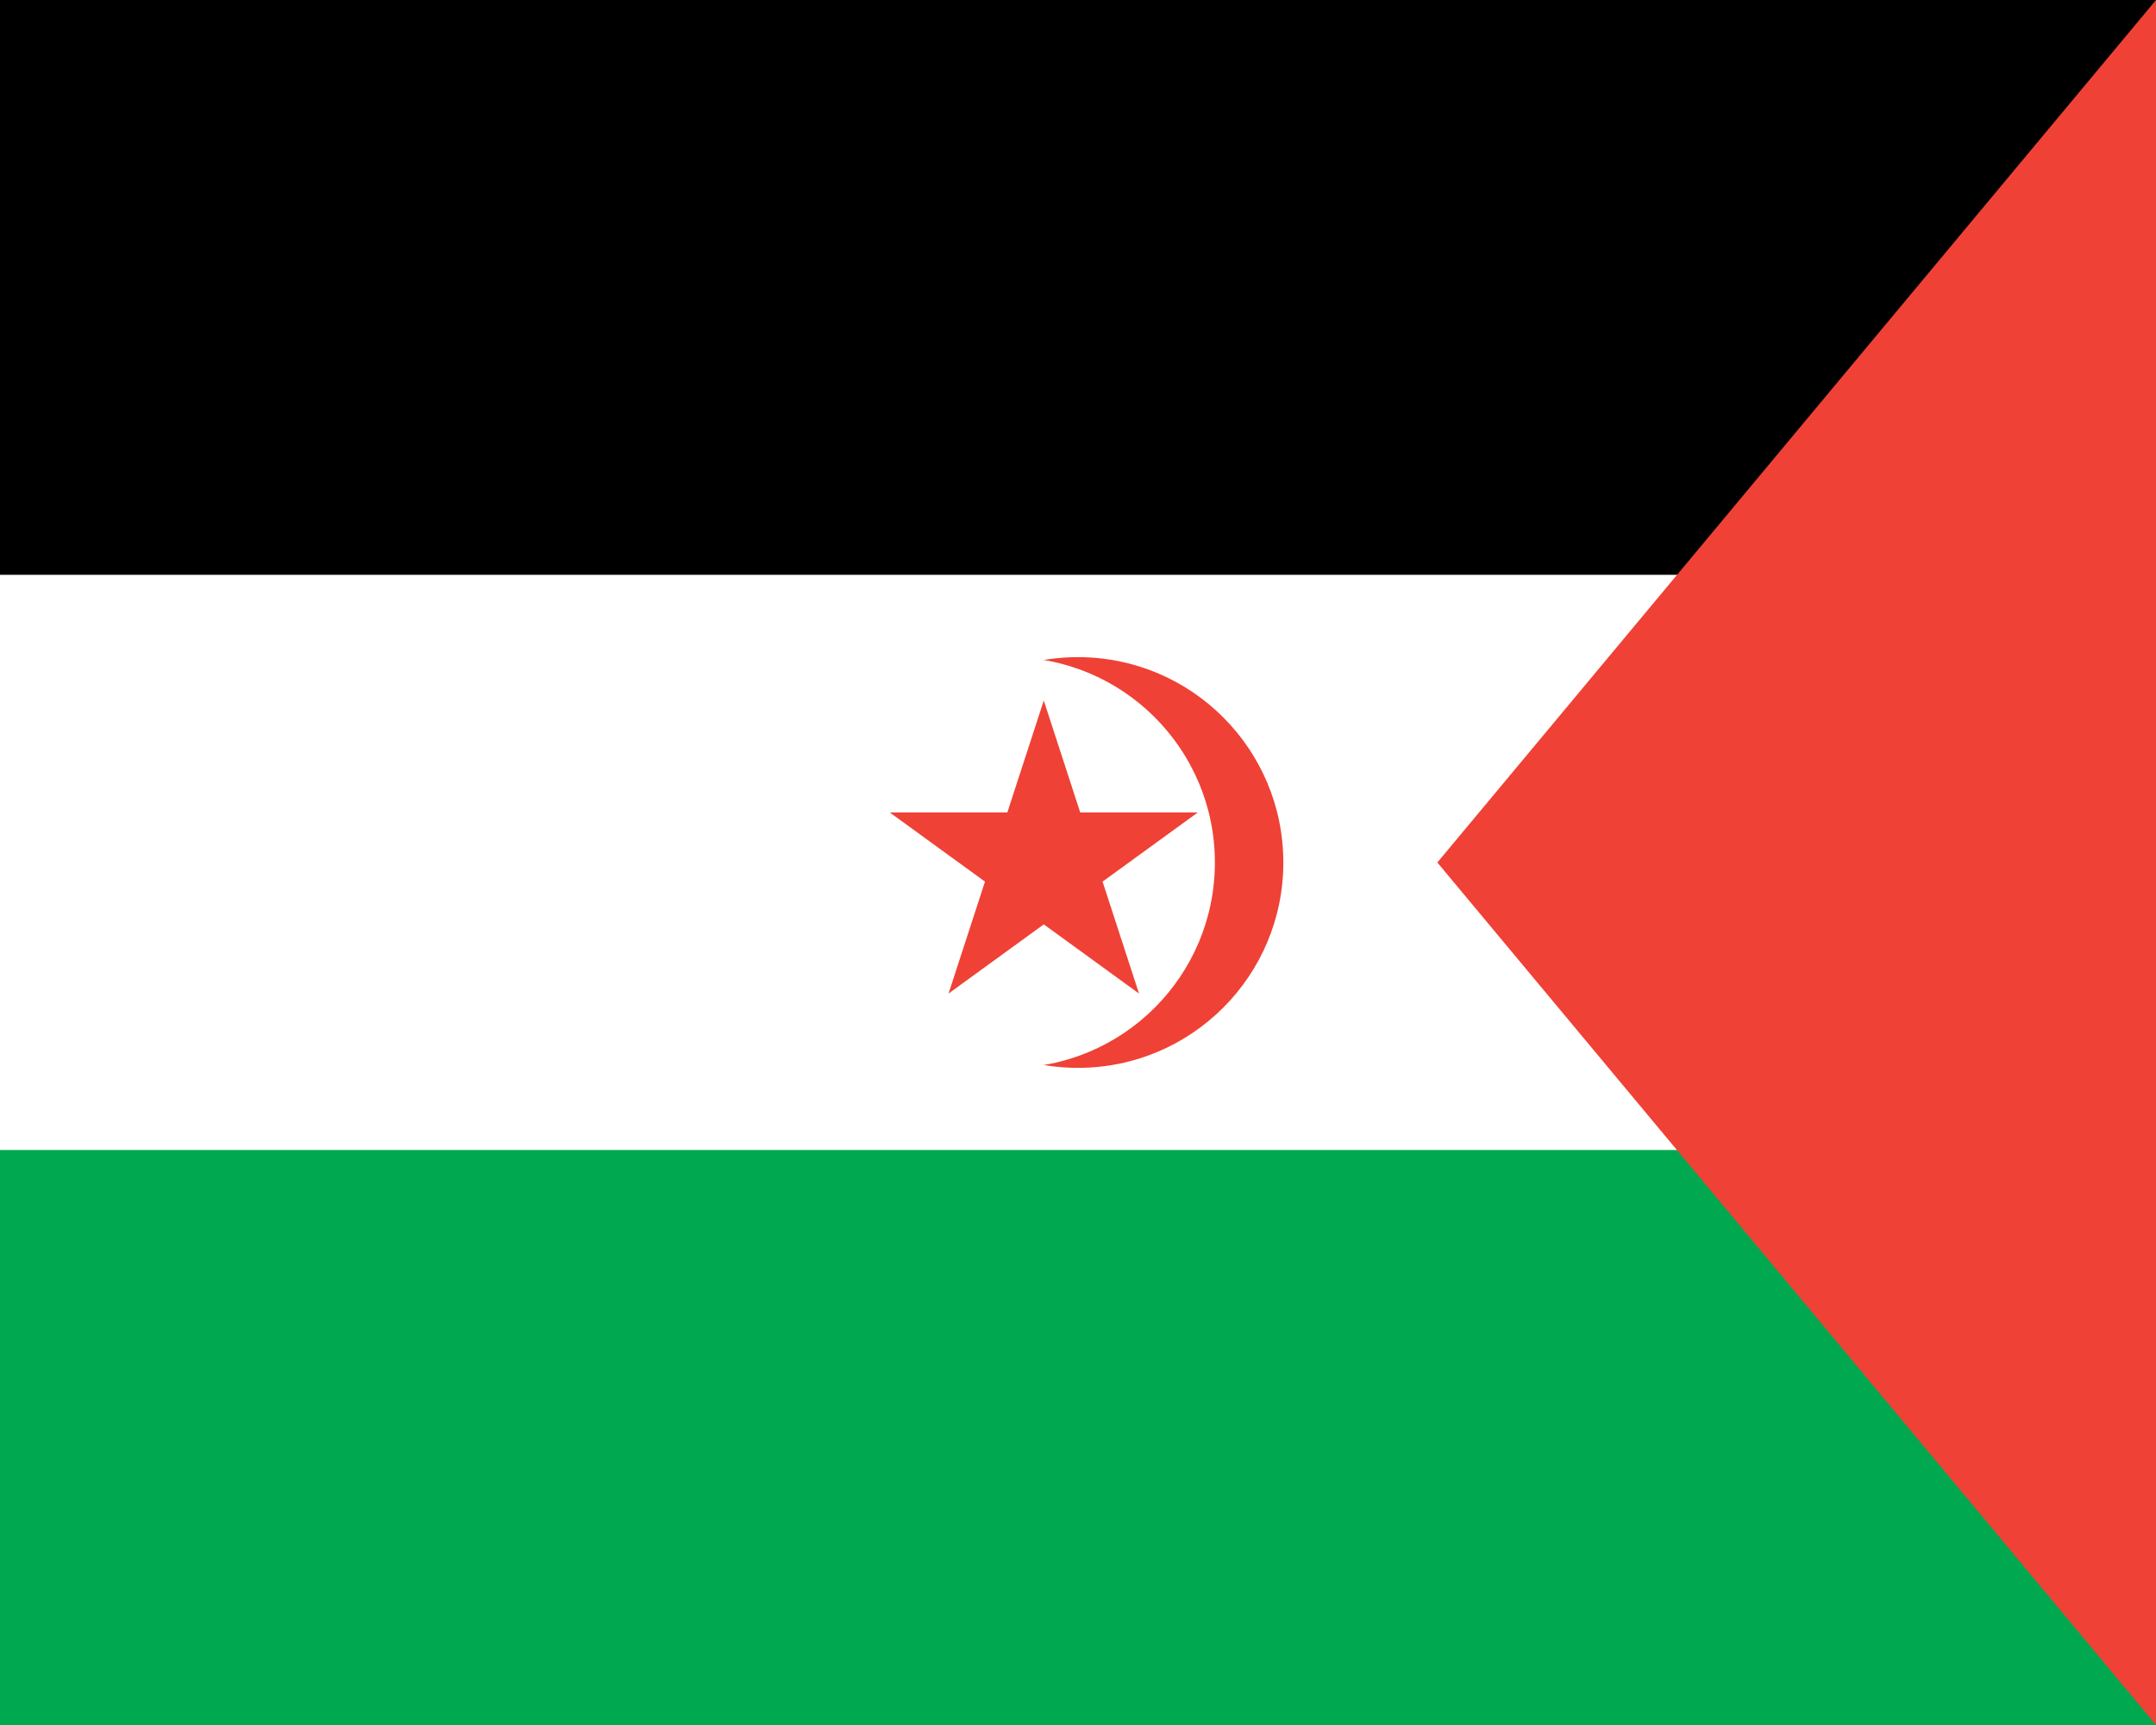
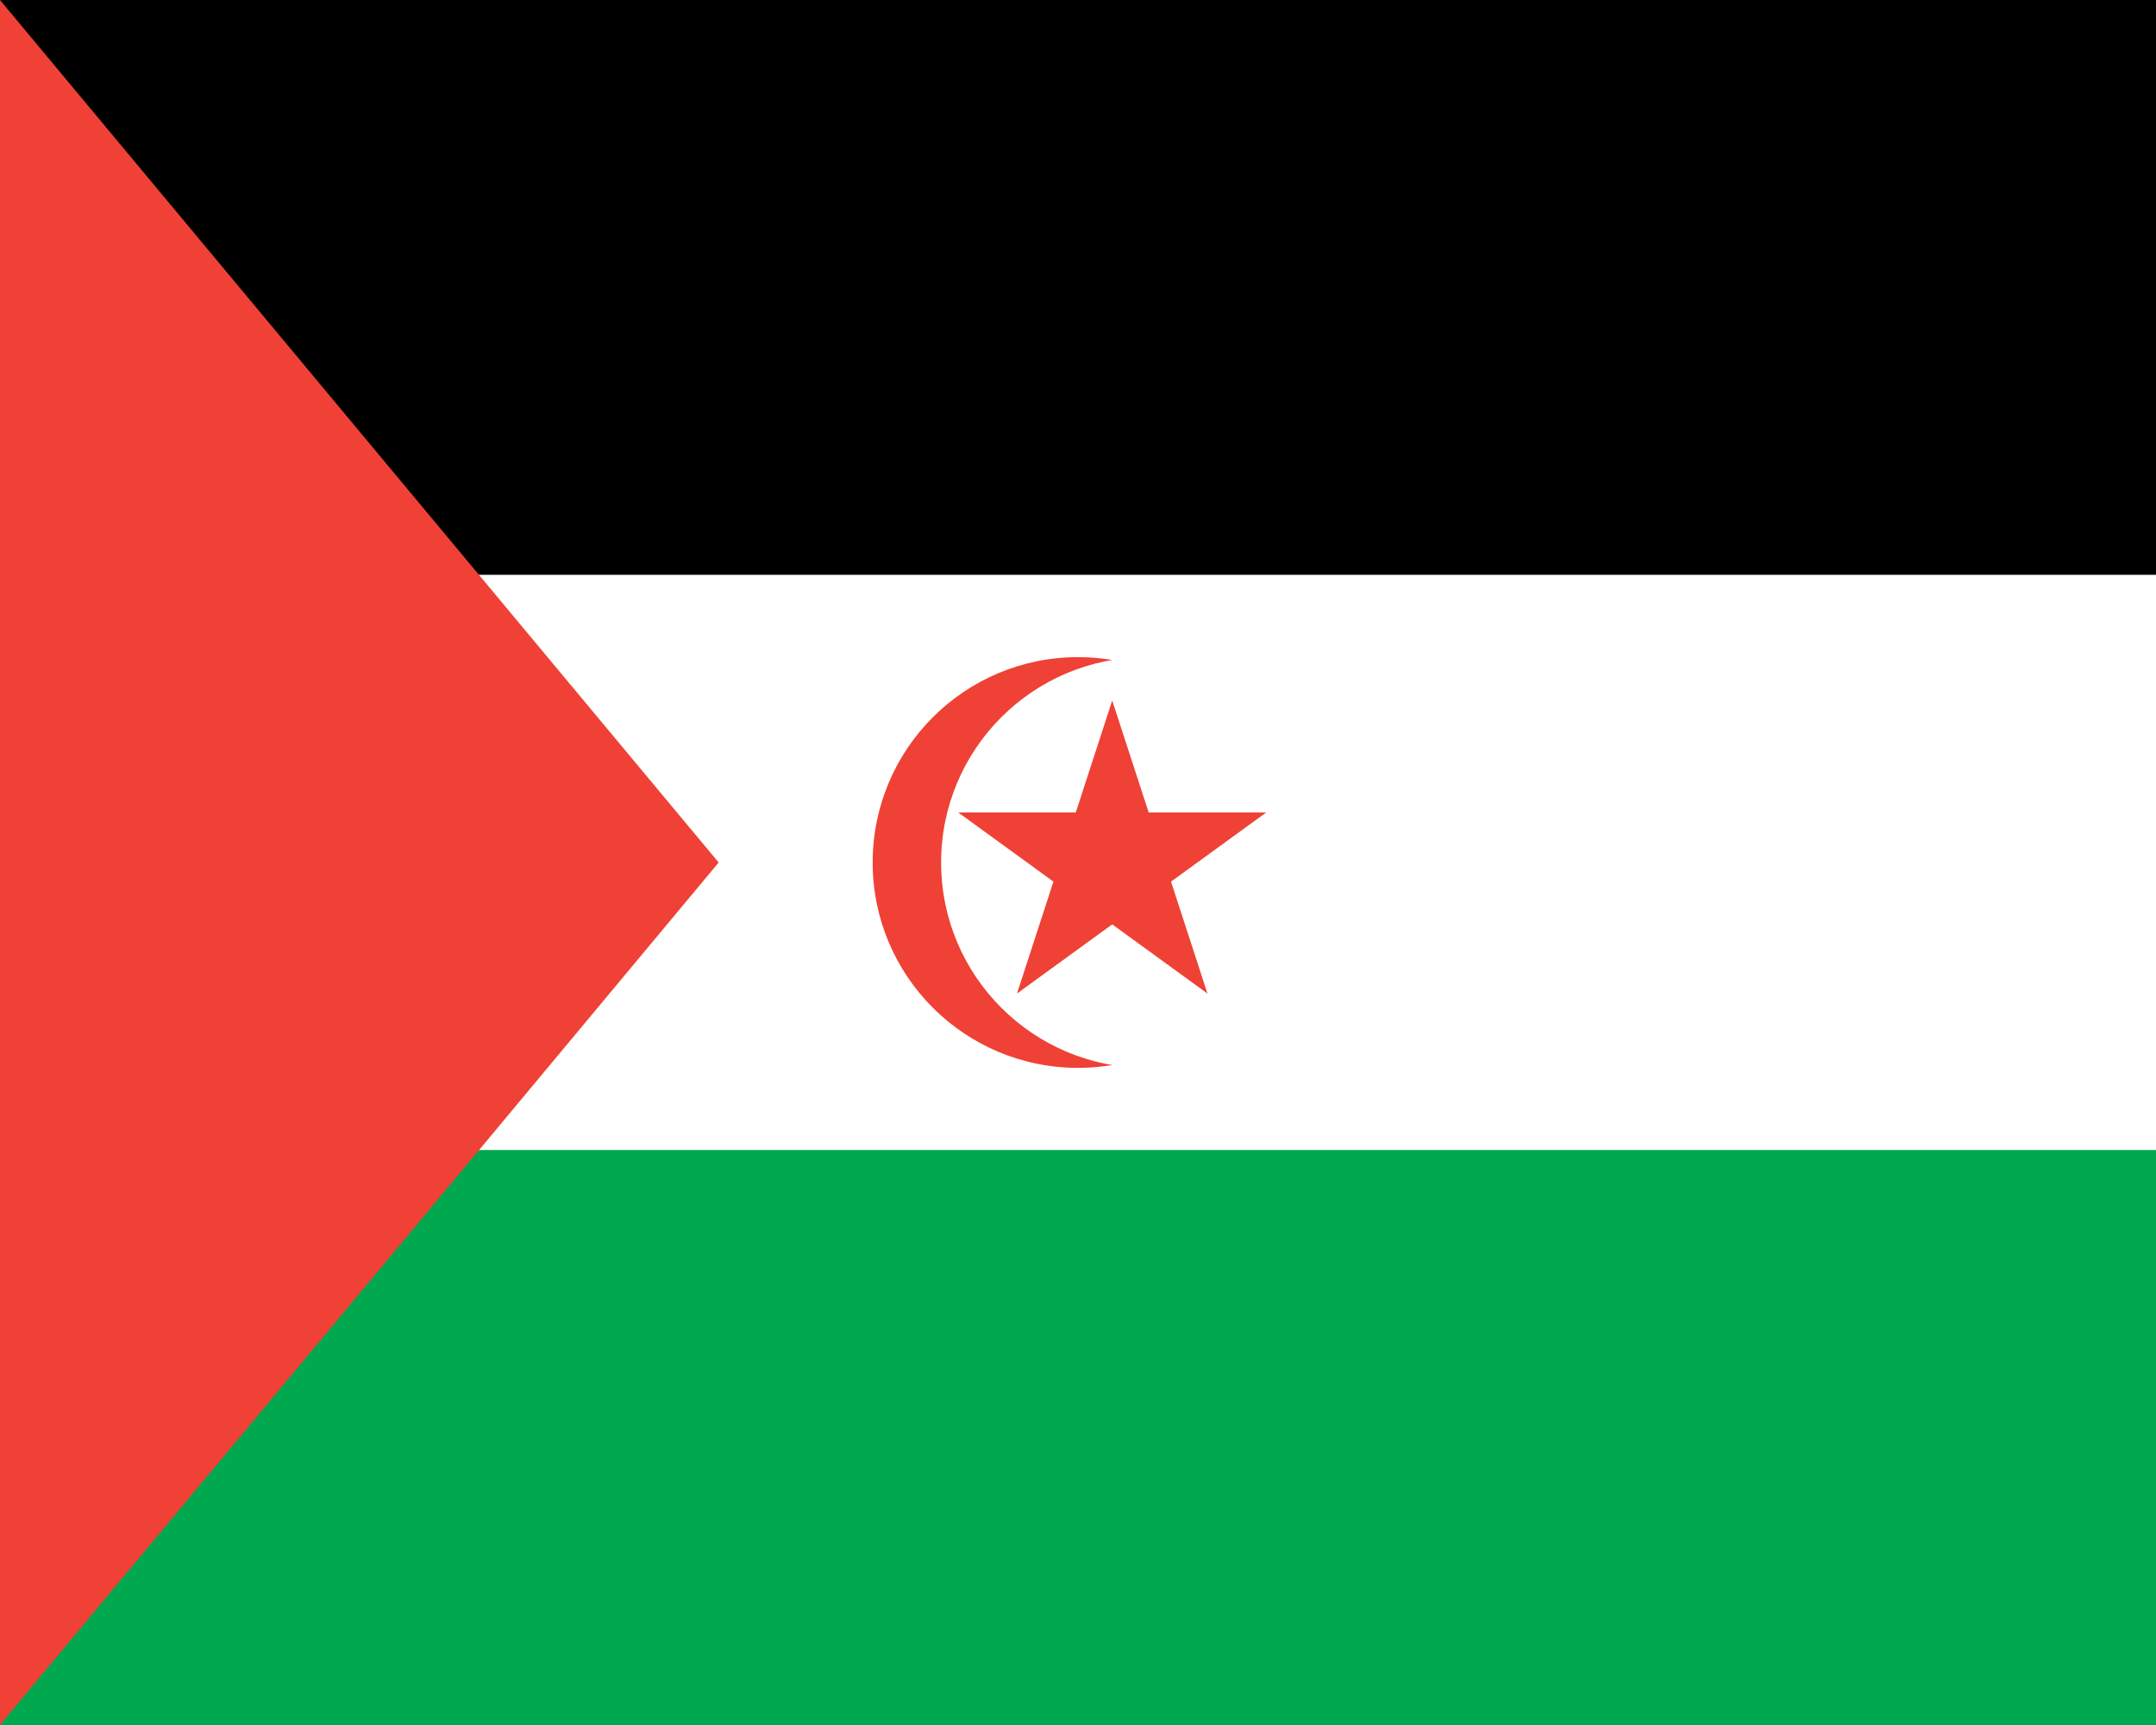
<svg xmlns="http://www.w3.org/2000/svg" xmlns:xlink="http://www.w3.org/1999/xlink" version="1.1" width="450" height="360" viewBox="0 0 450 360">
  <style>
.black{fill:rgb(0,0,0);}
.green{fill:rgb(0,169,79);}
.red{fill:rgb(239,65,53);}
.white{fill:rgb(255,255,255);}
</style>
  <defs>
    <path id="star" d="M 0.0 -1.0 L 0.225 -0.309 L 0.951 -0.309 L 0.363 0.118 L 0.588 0.809 L 0.0 0.382 L -0.588 0.809 L -0.363 0.118 L -0.951 -0.309 L -0.225 -0.309 Z" />
  </defs>
  <g>
    <g>
      <rect x="0" y="0" width="450" height="120" class="black" />
      <rect x="0" y="120" width="450" height="120" class="white" />
      <rect x="0" y="240" width="450" height="120" class="green" />
    </g>
-     <path d="M 450 0 L 450 360 L 300 180 Z" class="red" />
+     <path d="M 0 0 L 0 360 L 150 180 Z" class="red" />
    <ellipse cx="225" cy="180" rx="42.857" ry="42.857" class="red" />
-     <ellipse cx="210.714" cy="180" rx="42.857" ry="42.857" class="white" />
-     <use xlink:href="#star" transform="translate(217.8571 180) scale(33.8057 33.8057) rotate(0)" class="red" />
+     <ellipse cx="239.286" cy="180" rx="42.857" ry="42.857" class="white" />
+     <use xlink:href="#star" transform="translate(232.1429 180) scale(33.8057 33.8057) rotate(0)" class="red" />
  </g>
</svg>
